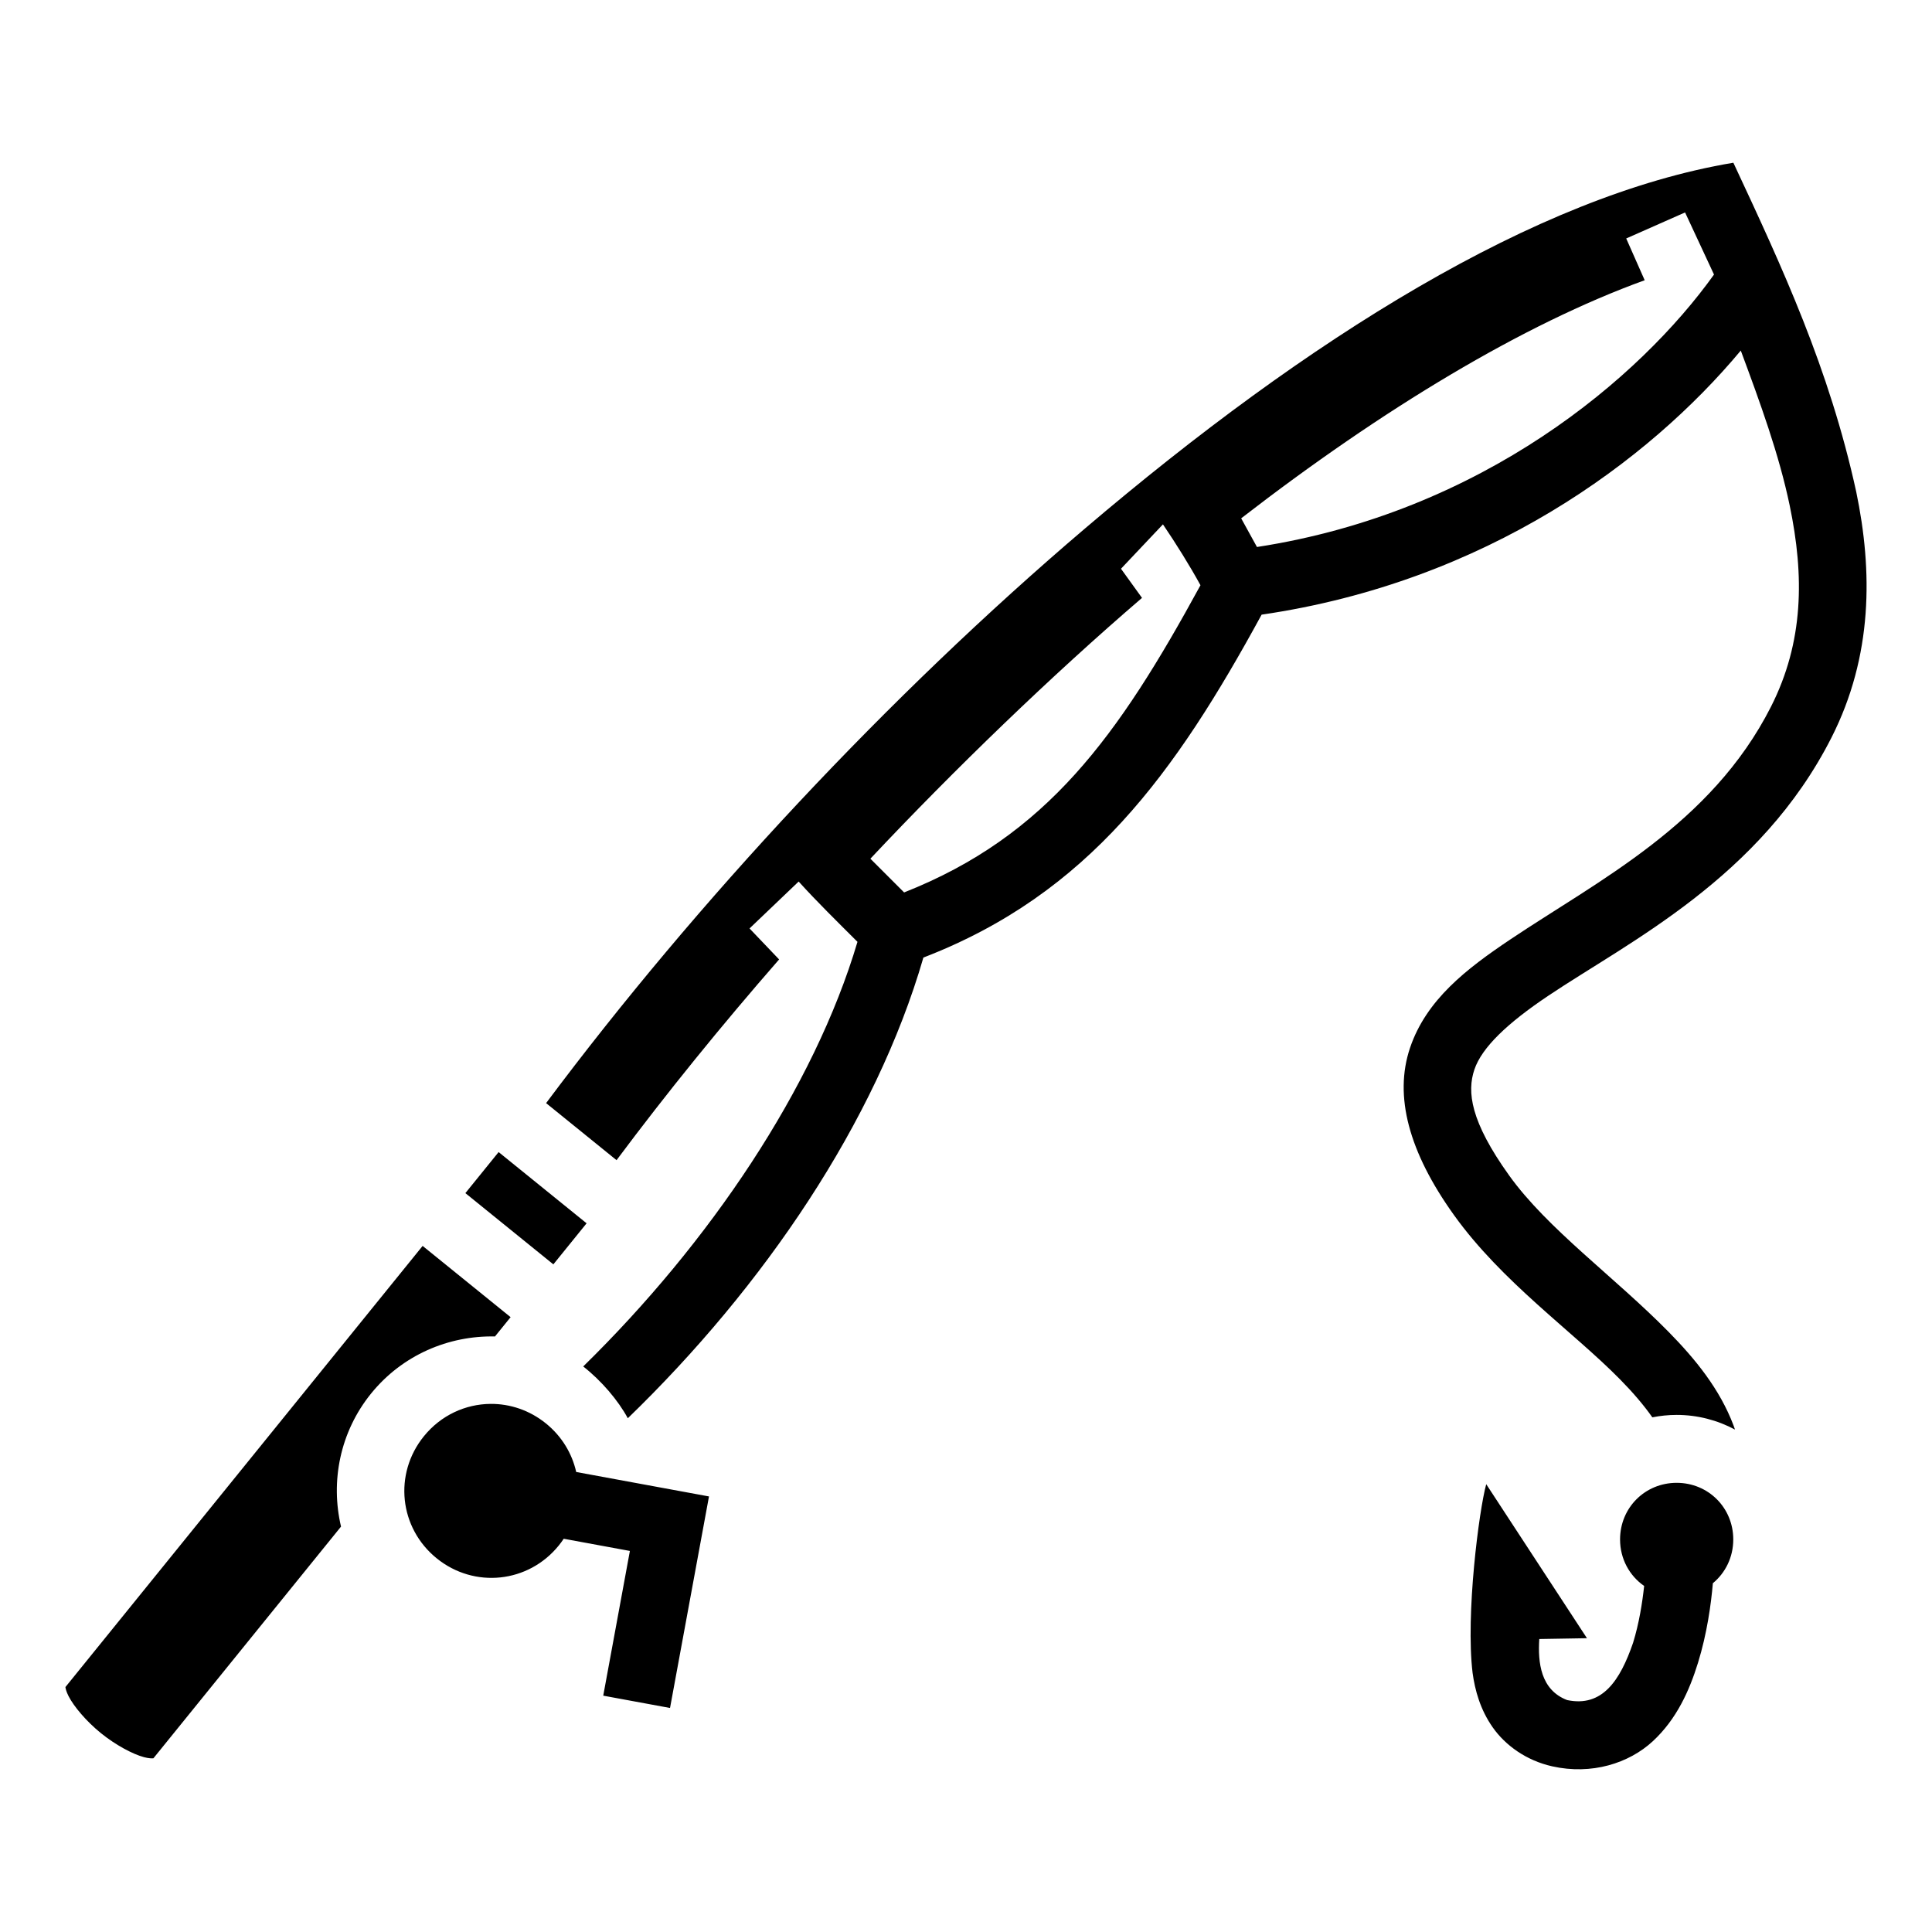
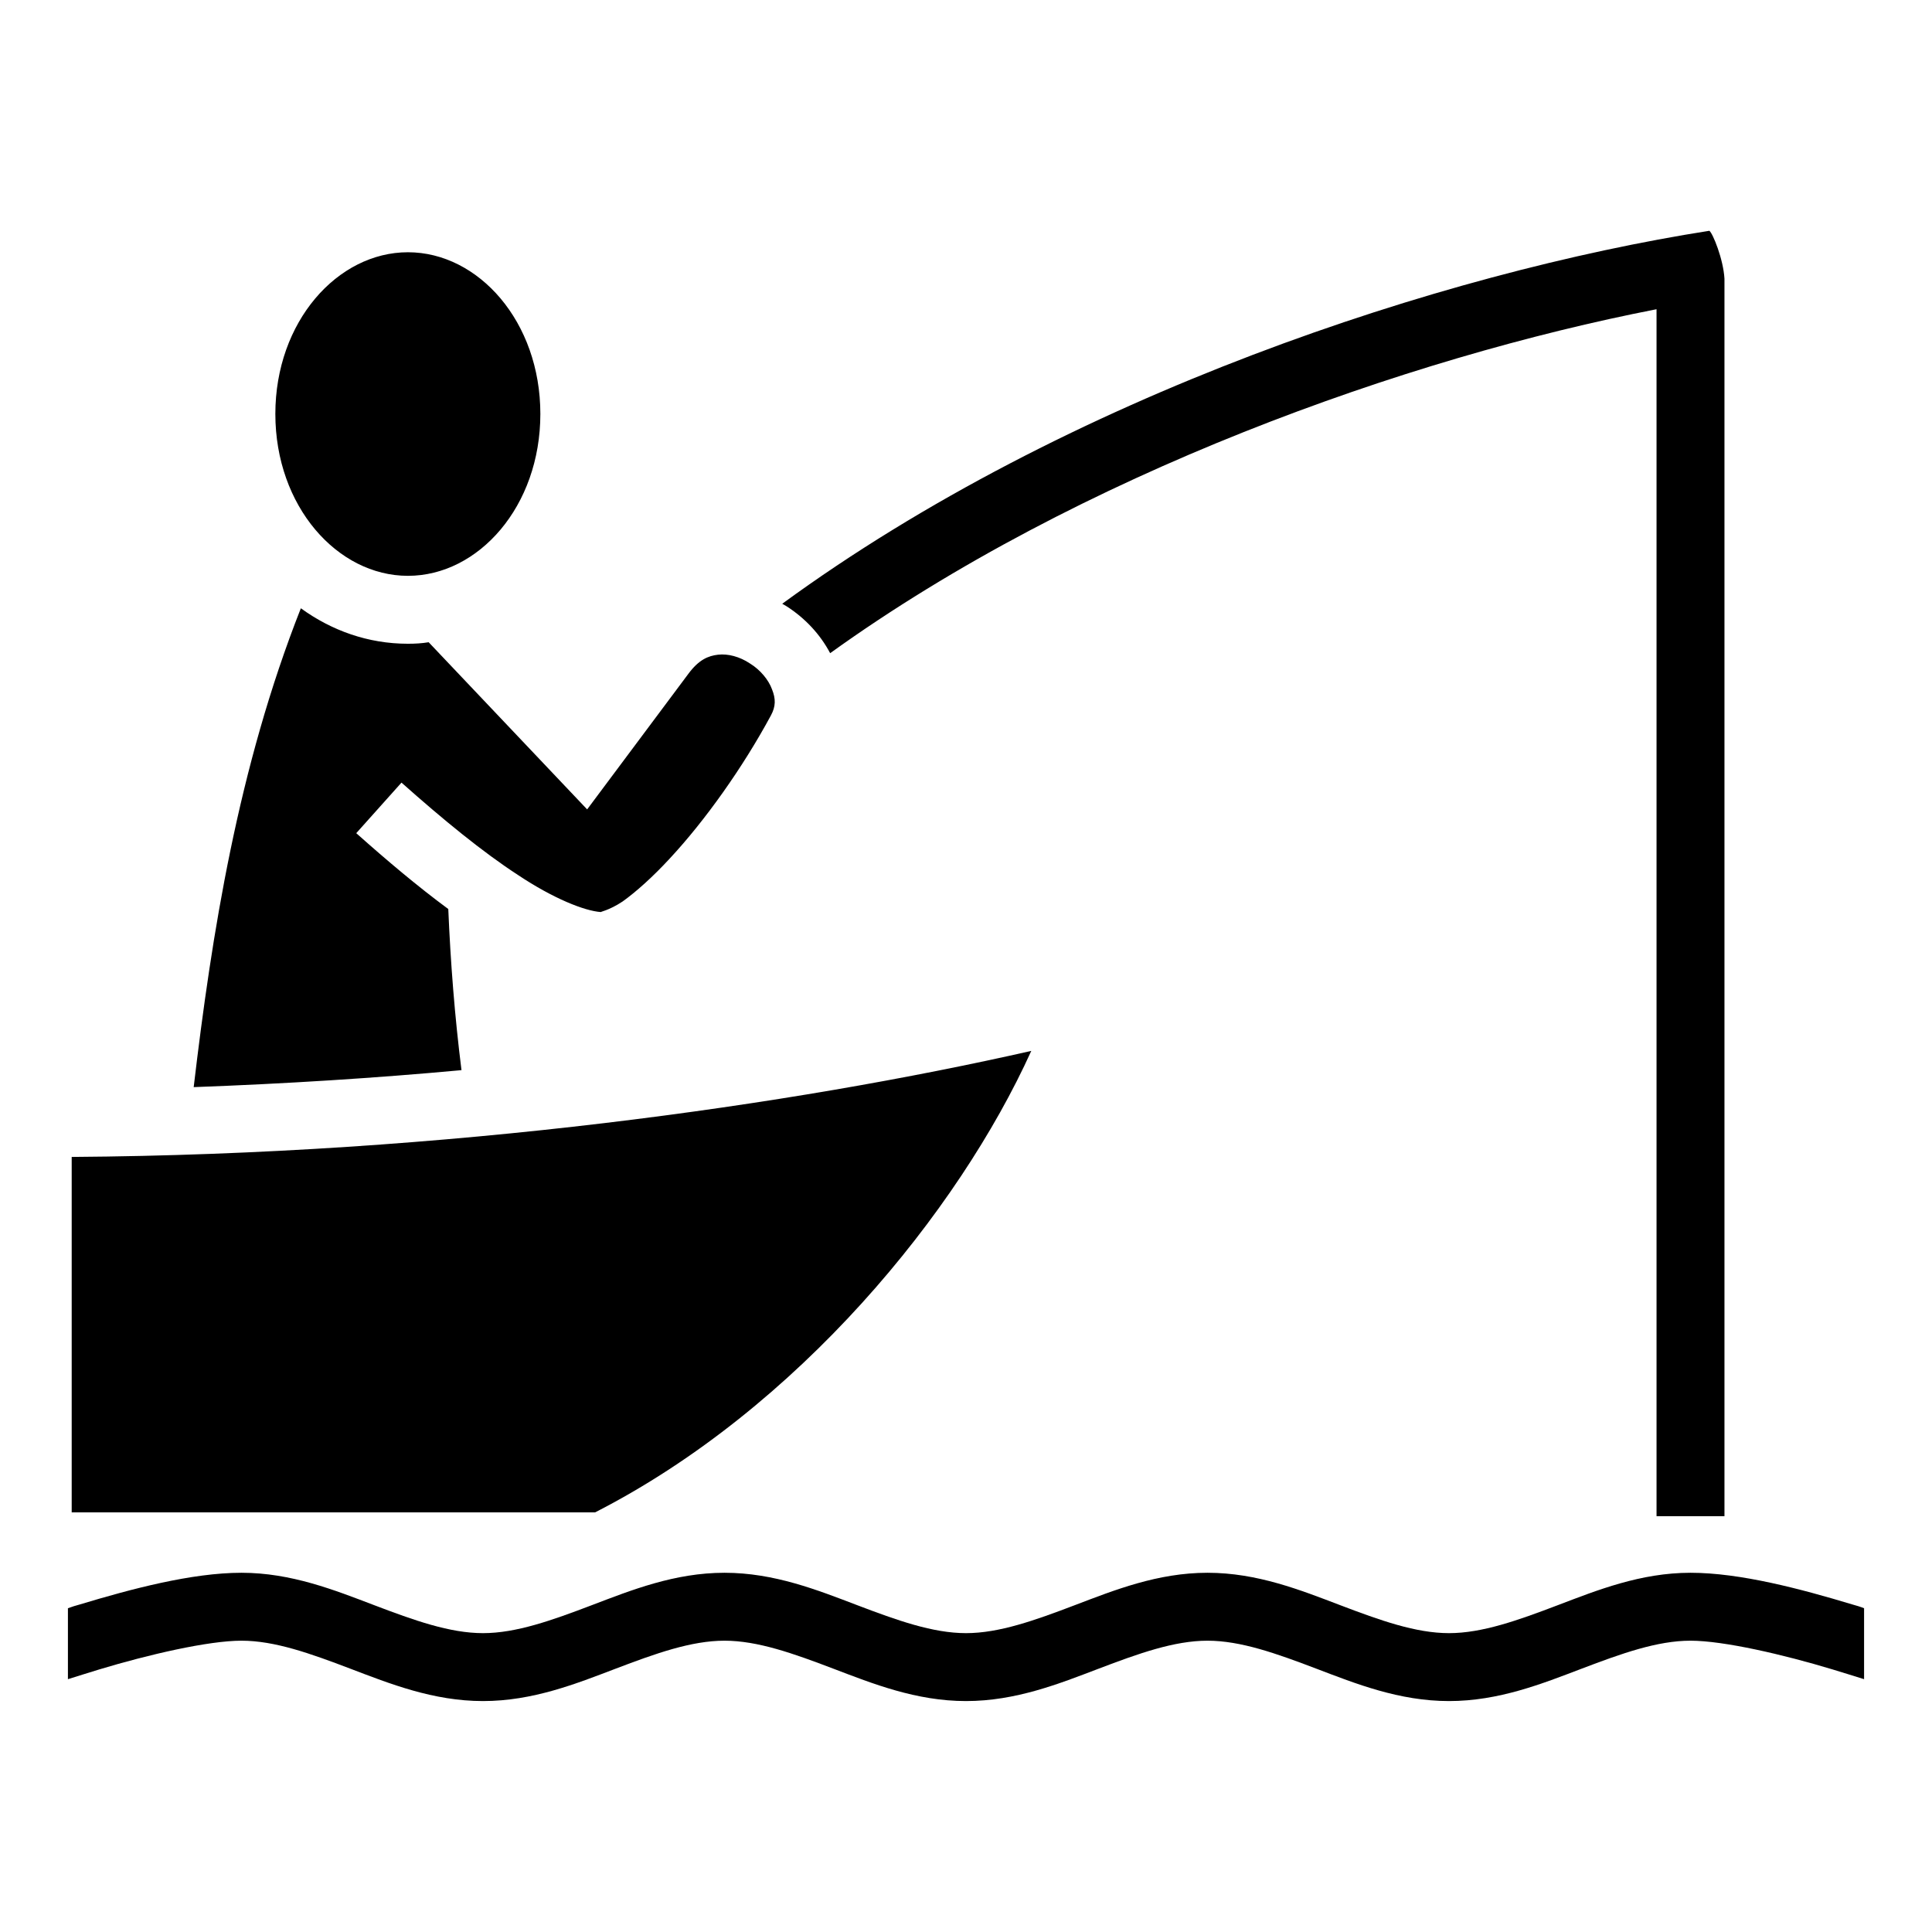
<svg xmlns="http://www.w3.org/2000/svg" viewBox="0 0 512 512">
-   <path d="M459.36 43.126c-52.275 8.712-112.776 46.666-171.8 96.906-52.19 44.424-102.796 98.724-142.838 152.305l18.672 15.12c13.228-17.734 27.73-35.612 43.078-53.196l-7.84-8.214 13.02-12.43c4.962 5.48 10.23 10.624 15.588 15.98-11.517 38.772-39.2 79.74-72.682 112.528 4.815 3.77 9.285 9.016 11.818 13.726 36.024-34.846 65.698-78.494 78.332-122.087 43.844-16.906 66.78-48.94 89.637-90.875 59.482-8.695 102.554-40.688 126.98-69.985 5.128 13.79 10.162 27.596 12.97 41.098 3.867 18.583 3.758 36.084-4.987 53.32-15.826 31.187-45.75 46.012-69.05 61.634-11.65 7.81-22.287 15.994-26.587 28.74-4.3 12.746-.336 27.582 11.634 44.29 12.763 17.813 31.426 30.763 44.025 43.56 3.362 3.415 6.242 6.77 8.558 10.064 2.087-.42 4.24-.644 6.445-.644 5.573 0 10.836 1.412 15.457 3.888-.13-.373-.255-.748-.394-1.117-3.633-9.606-10.07-17.534-17.24-24.818-14.343-14.568-32.06-27.236-42.22-41.418-10.282-14.353-11.195-22.164-9.208-28.054 1.987-5.89 8.8-12.334 19.553-19.543 21.504-14.418 56.188-31.21 75.08-68.44 10.993-21.667 10.92-44.166 6.56-65.128-7.15-32.718-19.584-59.43-32.56-87.21zm-12.798 13.172l7.666 16.46c-19.566 27.352-61.308 63.002-121.12 72.202l-4.183-7.598c37.565-29.052 74.82-51.47 106.934-63.097l-4.896-11.07zm-138.37 82.662c3.517 5.194 7.076 10.895 9.946 16.133-21.795 39.982-40.676 66.46-78.537 81.41l-8.94-8.94c22.38-23.795 48.04-48.565 71.984-69.115l-5.57-7.723zM132.14 305.31l-8.81 10.88 23.316 18.88 8.808-10.882zM112 330.18L17.338 447.088c.033.307.18 1.134.828 2.404 1.395 2.734 4.697 6.665 8.582 9.812 3.886 3.146 8.42 5.56 11.383 6.355 1.378.37 2.216.34 2.524.307l49.72-61.403c-2.815-11.952-.31-25.042 7.965-35.26 8.273-10.218 20.556-15.395 32.833-15.127l4.143-5.115zm17.99 41.866c-6.608.054-13.126 2.98-17.66 8.58-8.06 9.955-6.555 24.29 3.4 32.35 9.955 8.06 24.29 6.552 32.35-3.403.47-.58.904-1.178 1.31-1.787l17.537 3.23-7.062 38.354 17.7 3.26 10.325-56.057-35.19-6.48c-1.09-4.877-3.79-9.44-8.023-12.868-4.355-3.526-9.548-5.222-14.687-5.18zm314.343 20.918c-8.39 0-15 6.61-15 15 0 5.16 2.507 9.642 6.385 12.332-.485 4.442-1.343 9.902-2.932 15.05-3.453 10.063-8.195 17.16-17.492 15.186-7.036-2.698-7.764-9.982-7.37-16.176l12.636-.213-26.694-40.82c-1.9 6.86-5.49 34.502-3.615 50.008.625 4.574 2.016 9.724 5.355 14.466 3.338 4.742 8.884 8.768 15.767 10.304 10.428 2.328 20.3-.8 26.63-6.65 6.33-5.85 9.723-13.474 11.984-20.795 2.397-7.764 3.458-15.483 3.94-21.088 3.32-2.733 5.407-6.887 5.407-11.603 0-8.39-6.61-15-15-15z" />
+   <path d="M453 61.16C382.3 72.25 282.7 104.9 207.3 160c.4.2.8.5 1.2.7 4.8 3.1 8.8 7.3 11.5 12.4 66-47.5 153.2-78.35 219-91.15V401.8h18V73.85c-.3-5.2-3.1-12.04-4-12.69zm-344.9 5.69c-18.66 0-35.13 18.4-35.13 42.85 0 24.5 16.47 42.9 35.13 42.9 18.7 0 35.1-18.4 35.1-42.9 0-24.45-16.4-42.85-35.1-42.85zM79.73 161.2c-16.65 42.2-23.61 86.3-28.4 126.9 24.46-.9 48.24-2.4 70.97-4.5-1.8-14.3-2.9-28.5-3.5-42.7-8-5.9-16.2-12.8-24.39-20.1l11.99-13.4c10.9 9.7 21.5 18.4 30.9 24.5 9.3 6.2 17.6 9.5 21.9 9.8h.1c-.5 0 2.1-.4 5.7-2.8 3.5-2.5 8-6.5 12.6-11.5 9.2-9.9 19.2-23.9 26.7-37.8 1.3-2.4 1.3-4.4.3-6.9-.9-2.5-3.1-5.2-5.9-6.9-2.7-1.8-5.8-2.6-8.4-2.3-2.6.3-5.1 1.3-7.9 5.1l-26.8 35.9-42-44.3c-1.8.3-3.6.4-5.5.4-10.56 0-20.24-3.5-28.37-9.4zM273.3 278.5c-63.1 14.3-154.2 27.4-254.3 28.1v94.2h138.7c53.8-27.5 96.3-79.7 115.6-122.3zM64 416.8c-13.18 0-29.27 4.3-42.85 8.4-1.08.3-2.11.6-3.15 1V445c2.59-.8 5.39-1.7 8.36-2.6 12.92-3.9 28.83-7.6 37.64-7.6 8.81 0 18.29 3.4 28.79 7.4 10.51 4 22.01 8.6 35.21 8.6s24.7-4.6 35.2-8.6c10.5-4 20-7.4 28.8-7.4s18.3 3.4 28.8 7.4 22 8.6 35.2 8.6c13.2 0 24.7-4.6 35.2-8.6 10.5-4 20-7.4 28.8-7.4s18.3 3.4 28.8 7.4 22 8.6 35.2 8.6c13.2 0 24.7-4.6 35.2-8.6 10.5-4 20-7.4 28.8-7.4s24.7 3.7 37.6 7.6c3 .9 5.8 1.8 8.4 2.6v-18.8c-1-.4-2-.7-3.1-1-13.6-4.1-29.7-8.4-42.9-8.4s-24.7 4.6-35.2 8.6c-10.5 4-20 7.4-28.8 7.4s-18.3-3.4-28.8-7.4-22-8.6-35.2-8.6c-13.2 0-24.7 4.6-35.2 8.6-10.5 4-20 7.4-28.8 7.4s-18.3-3.4-28.8-7.4-22-8.6-35.2-8.6c-13.2 0-24.7 4.6-35.2 8.6-10.5 4-20 7.4-28.8 7.4s-18.3-3.4-28.8-7.4-22.02-8.6-35.2-8.6z" />
</svg>
